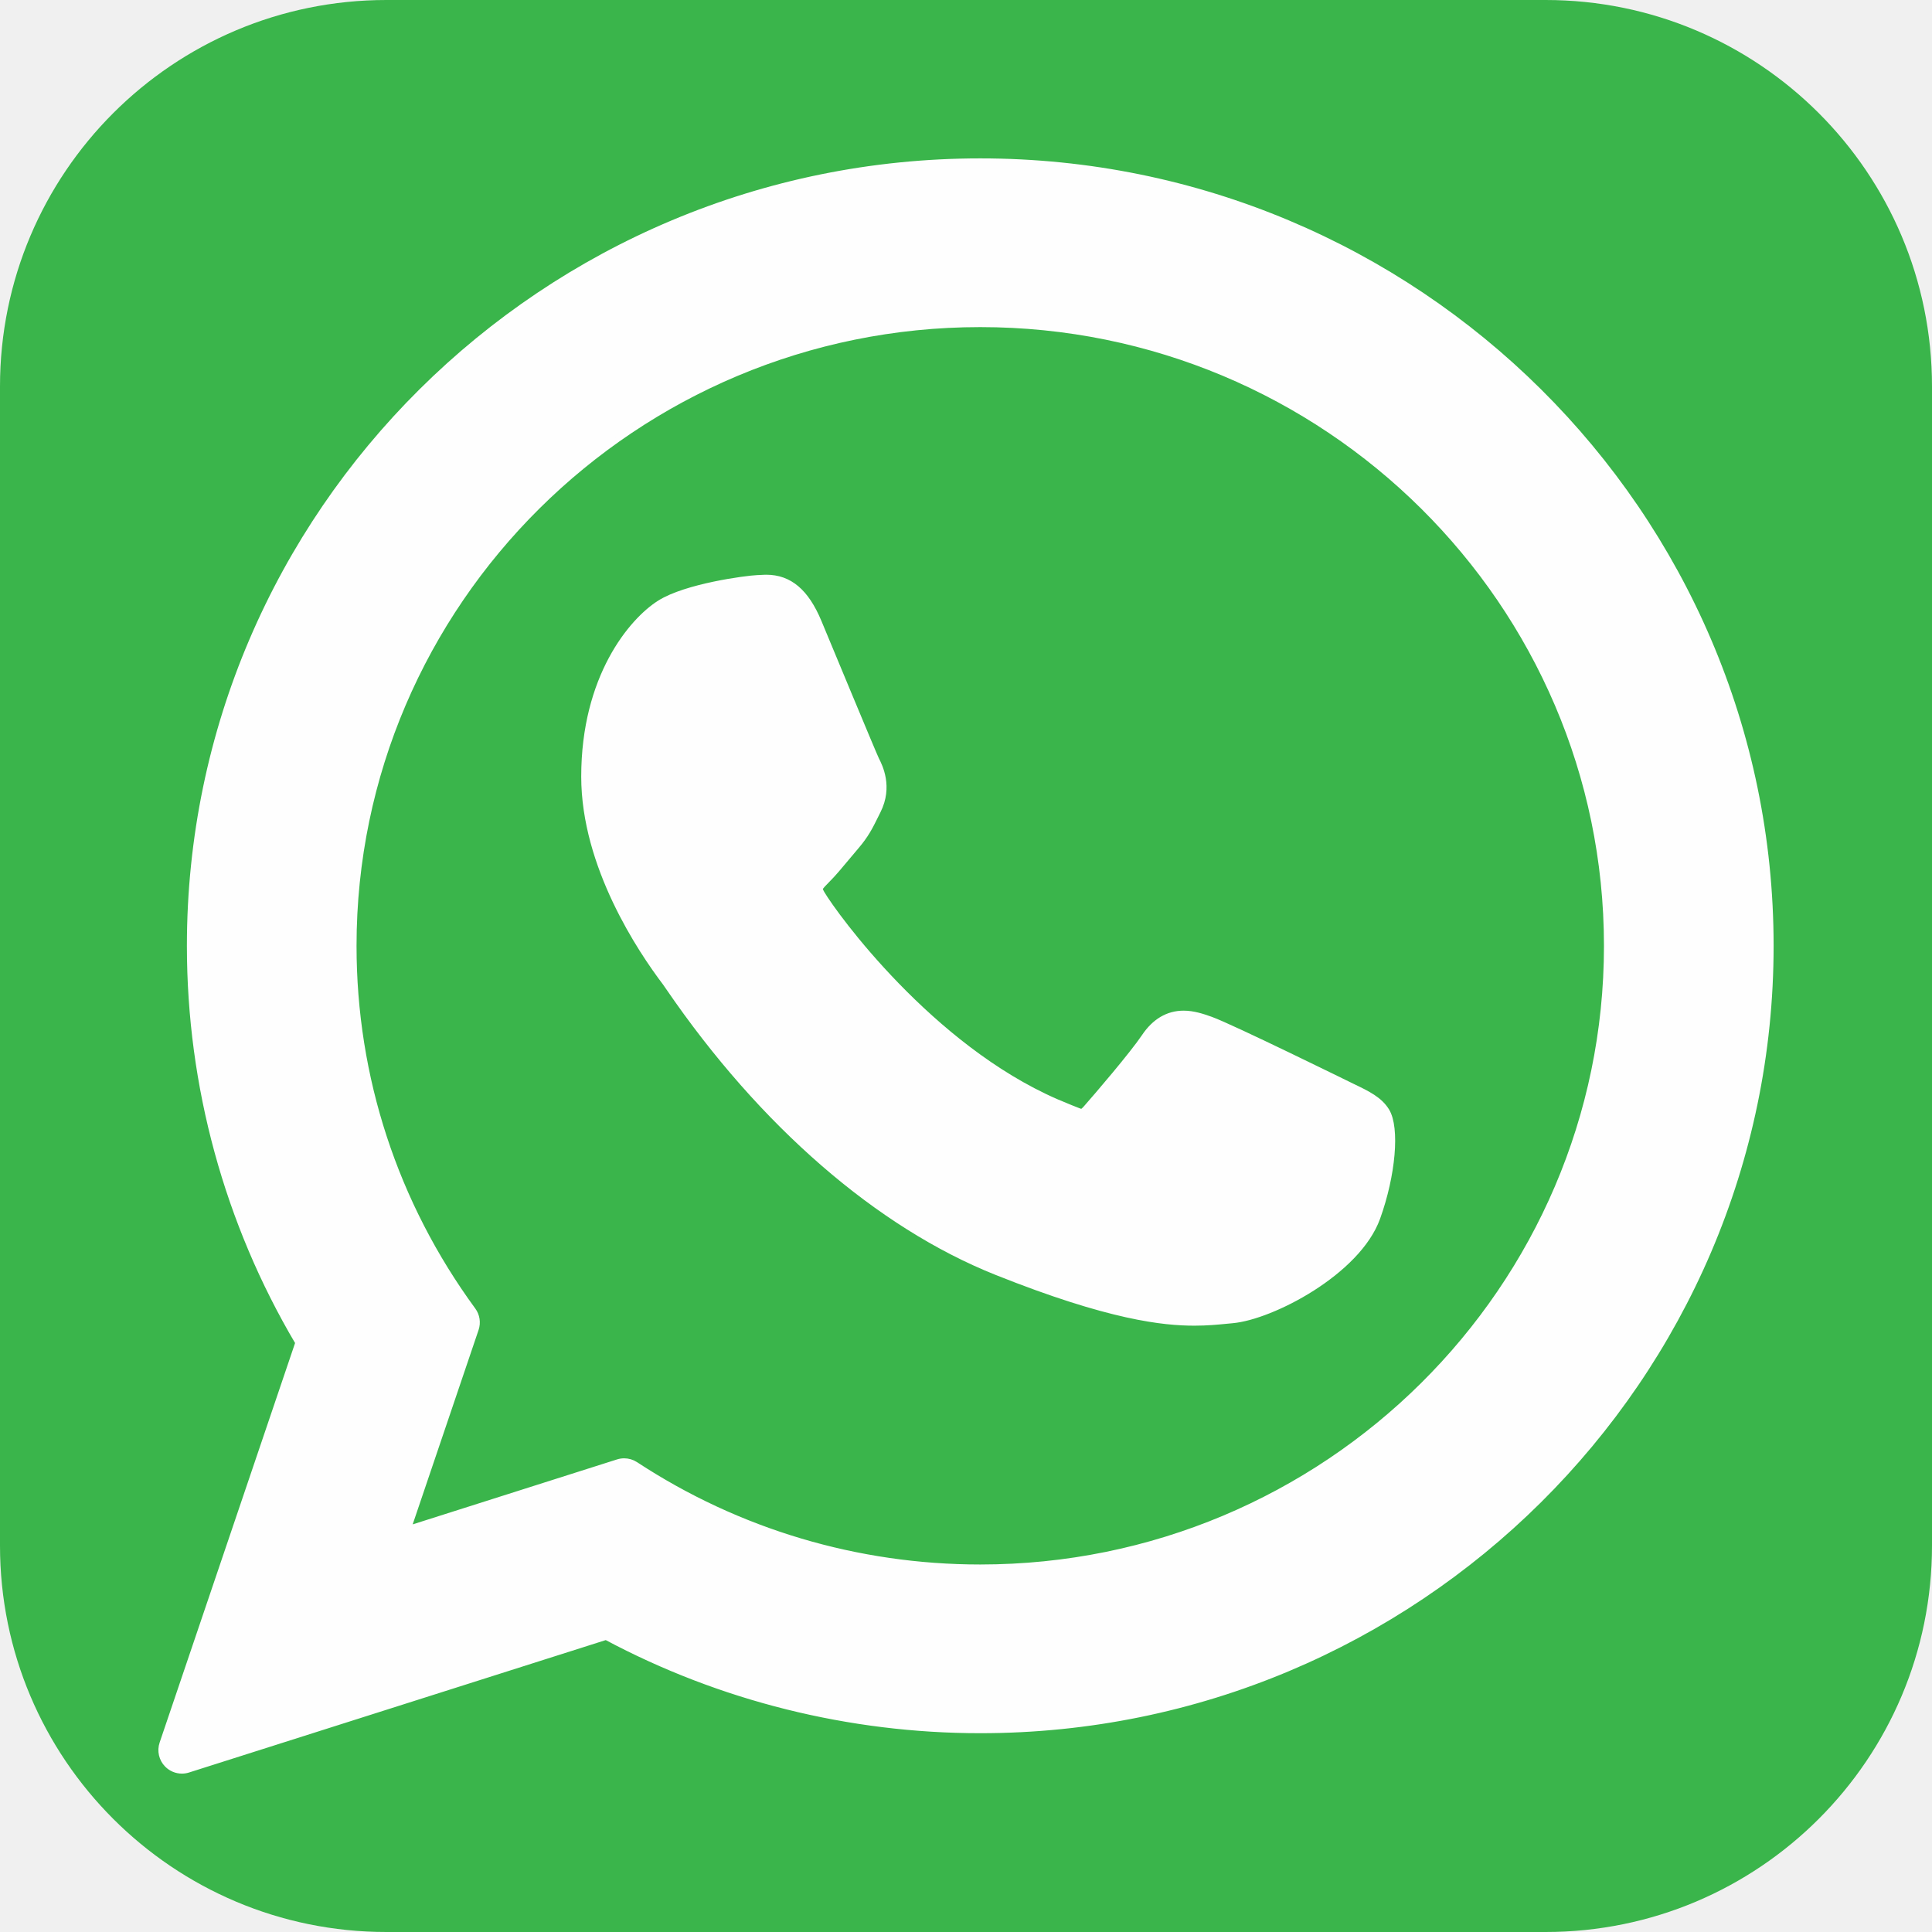
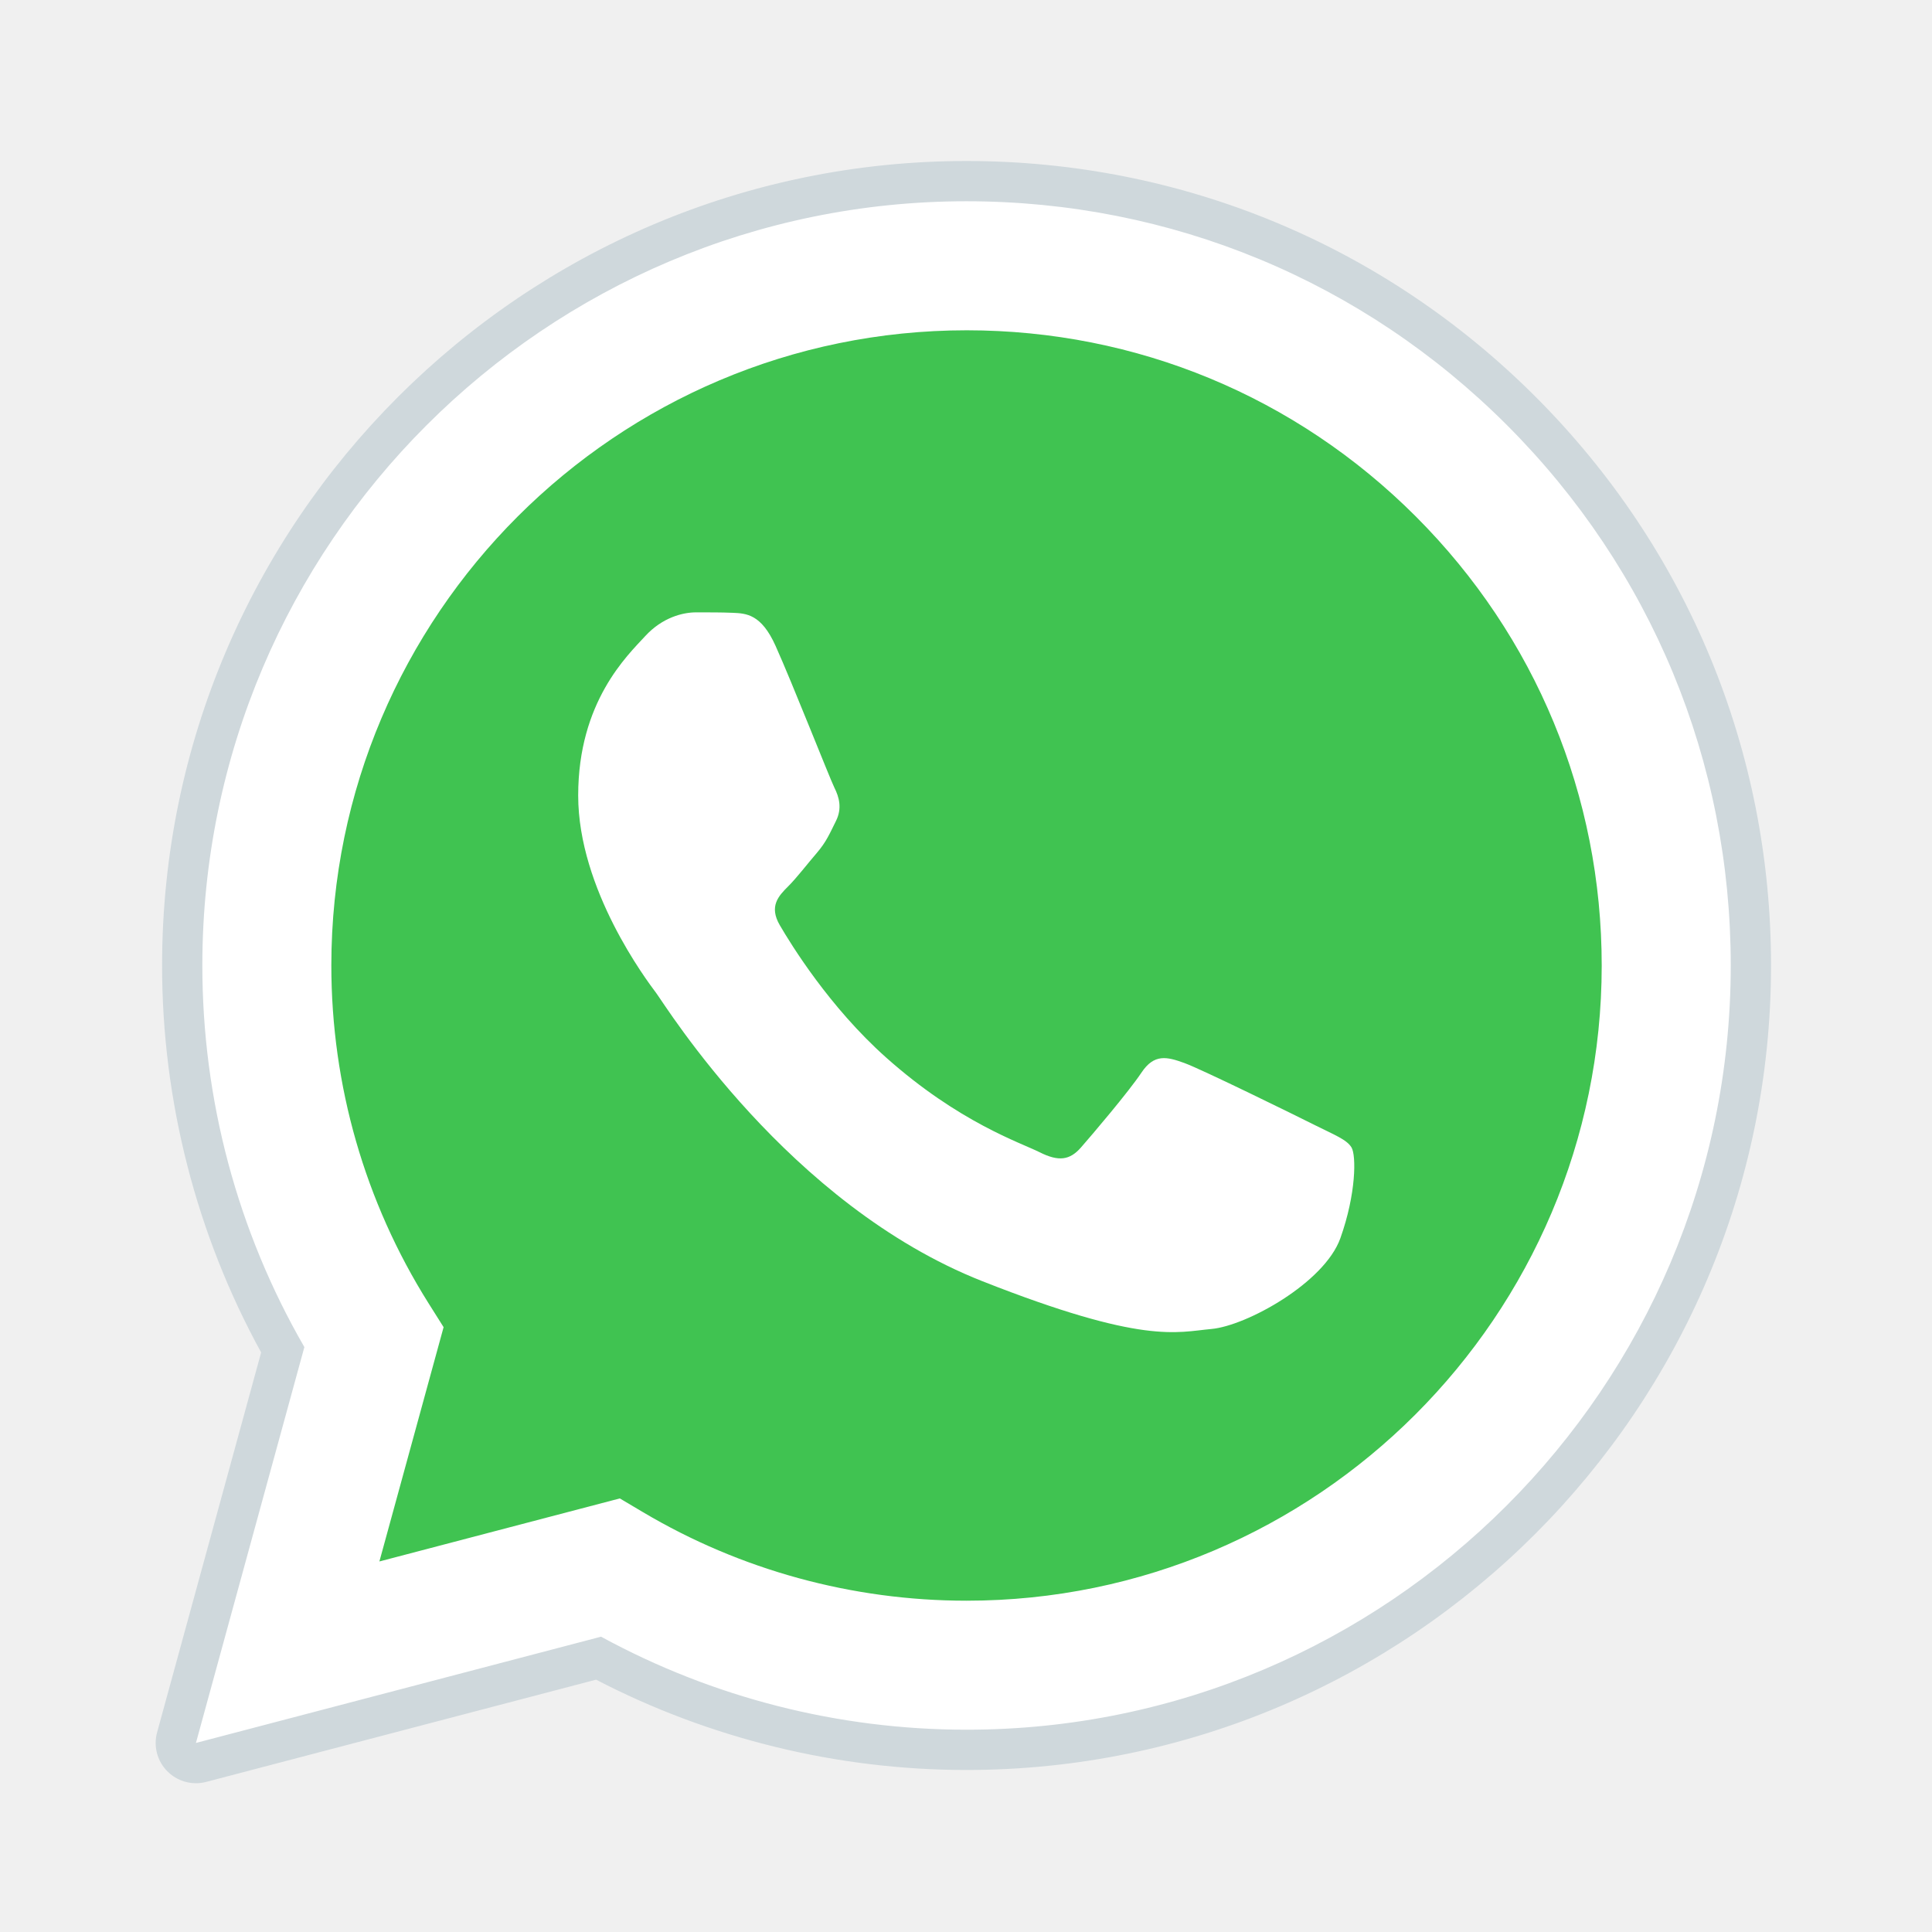
- <svg xmlns="http://www.w3.org/2000/svg" fill="#fefefe" height="800px" width="800px" version="1.1" id="Layer_1" viewBox="-30.8 -30.8 369.60 369.60" xml:space="preserve" stroke="#fefefe">
-   <g id="SVGRepo_bgCarrier" stroke-width="0">
-     <rect x="-30.8" y="-30.8" width="369.60" height="369.60" rx="73.92" fill="#3ab54b" strokewidth="0" />
-   </g>
-   <g id="SVGRepo_tracerCarrier" stroke-linecap="round" stroke-linejoin="round" />
-   <g id="SVGRepo_iconCarrier">
-     <g id="XMLID_468_">
-       <path id="XMLID_469_" d="M227.904,176.981c-0.6-0.288-23.054-11.345-27.044-12.781c-1.629-0.585-3.374-1.156-5.23-1.156 c-3.032,0-5.579,1.511-7.563,4.479c-2.243,3.334-9.033,11.271-11.131,13.642c-0.274,0.313-0.648,0.687-0.872,0.687 c-0.201,0-3.676-1.431-4.728-1.888c-24.087-10.463-42.37-35.624-44.877-39.867c-0.358-0.61-0.373-0.887-0.376-0.887 c0.088-0.323,0.898-1.135,1.316-1.554c1.223-1.21,2.548-2.805,3.83-4.348c0.607-0.731,1.215-1.463,1.812-2.153 c1.86-2.164,2.688-3.844,3.648-5.79l0.503-1.011c2.344-4.657,0.342-8.587-0.305-9.856c-0.531-1.062-10.012-23.944-11.02-26.348 c-2.424-5.801-5.627-8.502-10.078-8.502c-0.413,0,0,0-1.732,0.073c-2.109,0.089-13.594,1.601-18.672,4.802 c-5.385,3.395-14.495,14.217-14.495,33.249c0,17.129,10.87,33.302,15.537,39.453c0.116,0.155,0.329,0.47,0.638,0.922 c17.873,26.102,40.154,45.446,62.741,54.469c21.745,8.686,32.042,9.69,37.896,9.69c0.001,0,0.001,0,0.001,0 c2.46,0,4.429-0.193,6.166-0.364l1.102-0.105c7.512-0.666,24.02-9.22,27.775-19.655c2.958-8.219,3.738-17.199,1.77-20.458 C233.168,179.508,230.845,178.393,227.904,176.981z" />
-       <path id="XMLID_470_" d="M156.734,0C73.318,0,5.454,67.354,5.454,150.143c0,26.777,7.166,52.988,20.741,75.928L0.212,302.716 c-0.484,1.429-0.124,3.009,0.933,4.085C1.908,307.58,2.943,308,4,308c0.405,0,0.813-0.061,1.211-0.188l79.92-25.396 c21.87,11.685,46.588,17.853,71.604,17.853C240.143,300.27,308,232.923,308,150.143C308,67.354,240.143,0,156.734,0z M156.734,268.994c-23.539,0-46.338-6.797-65.936-19.657c-0.659-0.433-1.424-0.655-2.194-0.655c-0.407,0-0.815,0.062-1.212,0.188 l-40.035,12.726l12.924-38.129c0.418-1.234,0.209-2.595-0.561-3.647c-14.924-20.392-22.813-44.485-22.813-69.677 c0-65.543,53.754-118.867,119.826-118.867c66.064,0,119.812,53.324,119.812,118.867 C276.546,215.678,222.799,268.994,156.734,268.994z" />
-     </g>
-   </g>
+ <svg xmlns="http://www.w3.org/2000/svg" viewBox="0 0 48 48" width="48px" height="48px" fill-rule="evenodd" clip-rule="evenodd">
+   <path fill="#fff" d="M4.868,43.303l2.694-9.835C5.9,30.59,5.026,27.324,5.027,23.979C5.032,13.514,13.548,5,24.014,5c5.079,0.002,9.845,1.979,13.43,5.566c3.584,3.588,5.558,8.356,5.556,13.428c-0.004,10.465-8.522,18.98-18.986,18.98c-0.001,0,0,0,0,0h-0.008c-3.177-0.001-6.3-0.798-9.073-2.311L4.868,43.303z" />
+   <path fill="#fff" d="M4.868,43.803c-0.132,0-0.26-0.052-0.355-0.148c-0.125-0.127-0.174-0.312-0.127-0.483l2.639-9.636c-1.636-2.906-2.499-6.206-2.497-9.556C4.532,13.238,13.273,4.5,24.014,4.5c5.21,0.002,10.105,2.031,13.784,5.713c3.679,3.683,5.704,8.577,5.702,13.781c-0.004,10.741-8.746,19.48-19.486,19.48c-3.189-0.001-6.344-0.788-9.144-2.277l-9.875,2.589C4.953,43.798,4.911,43.803,4.868,43.803z" />
+   <path fill="#cfd8dc" d="M24.014,5c5.079,0.002,9.845,1.979,13.43,5.566c3.584,3.588,5.558,8.356,5.556,13.428c-0.004,10.465-8.522,18.98-18.986,18.98h-0.008c-3.177-0.001-6.3-0.798-9.073-2.311L4.868,43.303l2.694-9.835C5.9,30.59,5.026,27.324,5.027,23.979C5.032,13.514,13.548,5,24.014,5 M24.014,42.974C24.014,42.974,24.014,42.974,24.014,42.974C24.014,42.974,24.014,42.974,24.014,42.974 M24.014,42.974C24.014,42.974,24.014,42.974,24.014,42.974C24.014,42.974,24.014,42.974,24.014,42.974 M24.014,4C24.014,4,24.014,4,24.014,4C12.998,4,4.032,12.962,4.027,23.979c-0.001,3.367,0.849,6.685,2.461,9.622l-2.585,9.439c-0.094,0.345,0.002,0.713,0.254,0.967c0.19,0.192,0.447,0.297,0.711,0.297c0.085,0,0.17-0.011,0.254-0.033l9.687-2.54c2.828,1.468,5.998,2.243,9.197,2.244c11.024,0,19.99-8.963,19.995-19.98c0.002-5.339-2.075-10.359-5.848-14.135C34.378,6.083,29.357,4.002,24.014,4L24.014,4z" />
+   <path fill="#40c351" d="M35.176,12.832c-2.98-2.982-6.941-4.625-11.157-4.626c-8.704,0-15.783,7.076-15.787,15.774c-0.001,2.981,0.833,5.883,2.413,8.396l0.376,0.597l-1.595,5.821l5.973-1.566l0.577,0.342c2.422,1.438,5.2,2.198,8.032,2.199h0.006c8.698,0,15.777-7.077,15.78-15.776C39.795,19.778,38.156,15.814,35.176,12.832z" />
+   <path fill="#fff" fill-rule="evenodd" d="M19.268,16.045c-0.355-0.79-0.729-0.806-1.068-0.82c-0.277-0.012-0.593-0.011-0.909-0.011c-0.316,0-0.83,0.119-1.265,0.594c-0.435,0.475-1.661,1.622-1.661,3.956c0,2.334,1.7,4.59,1.937,4.906c0.237,0.316,3.282,5.259,8.104,7.161c4.007,1.58,4.823,1.266,5.693,1.187c0.87-0.079,2.807-1.147,3.202-2.255c0.395-1.108,0.395-2.057,0.277-2.255c-0.119-0.198-0.435-0.316-0.909-0.554s-2.807-1.385-3.242-1.543c-0.435-0.158-0.751-0.237-1.068,0.238c-0.316,0.474-1.225,1.543-1.502,1.859c-0.277,0.317-0.554,0.357-1.028,0.119c-0.474-0.238-2.002-0.738-3.815-2.354c-1.41-1.257-2.362-2.81-2.639-3.285c-0.277-0.474-0.03-0.731,0.208-0.968c0.213-0.213,0.474-0.554,0.712-0.831c0.237-0.277,0.316-0.475,0.474-0.791c0.158-0.317,0.079-0.594-0.04-0.831C20.612,19.329,19.69,16.983,19.268,16.045z" clip-rule="evenodd" />
</svg>
